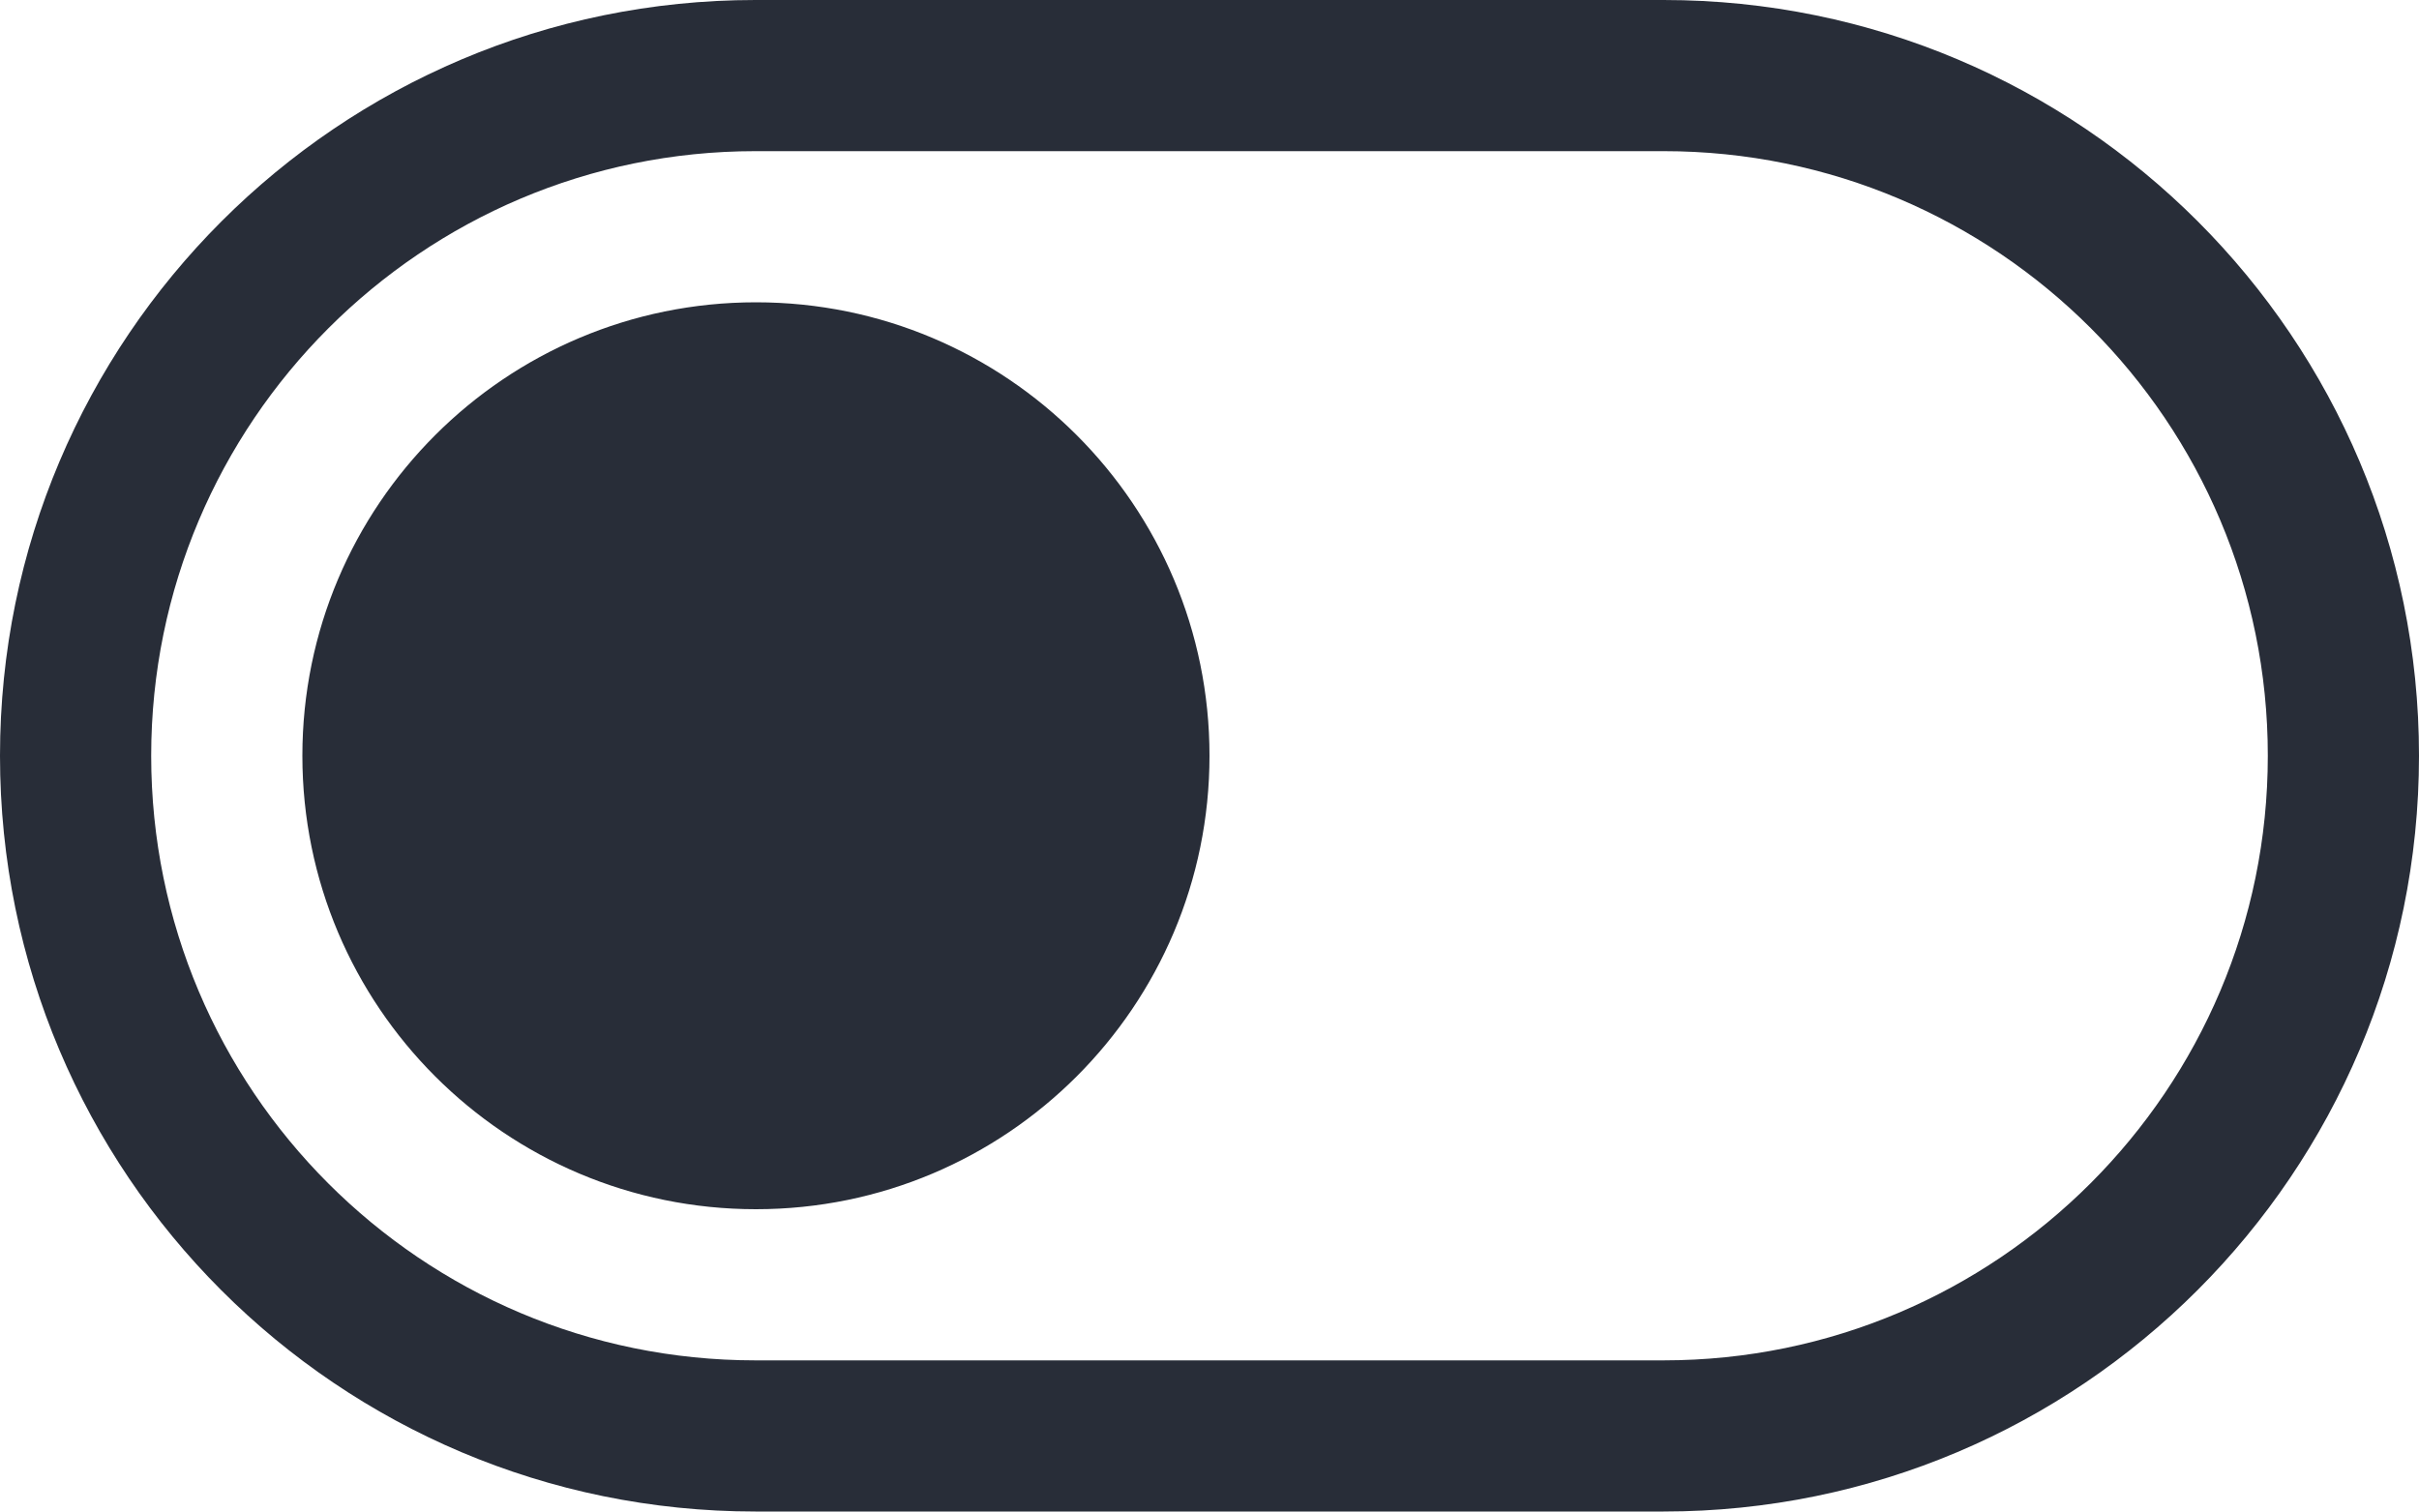
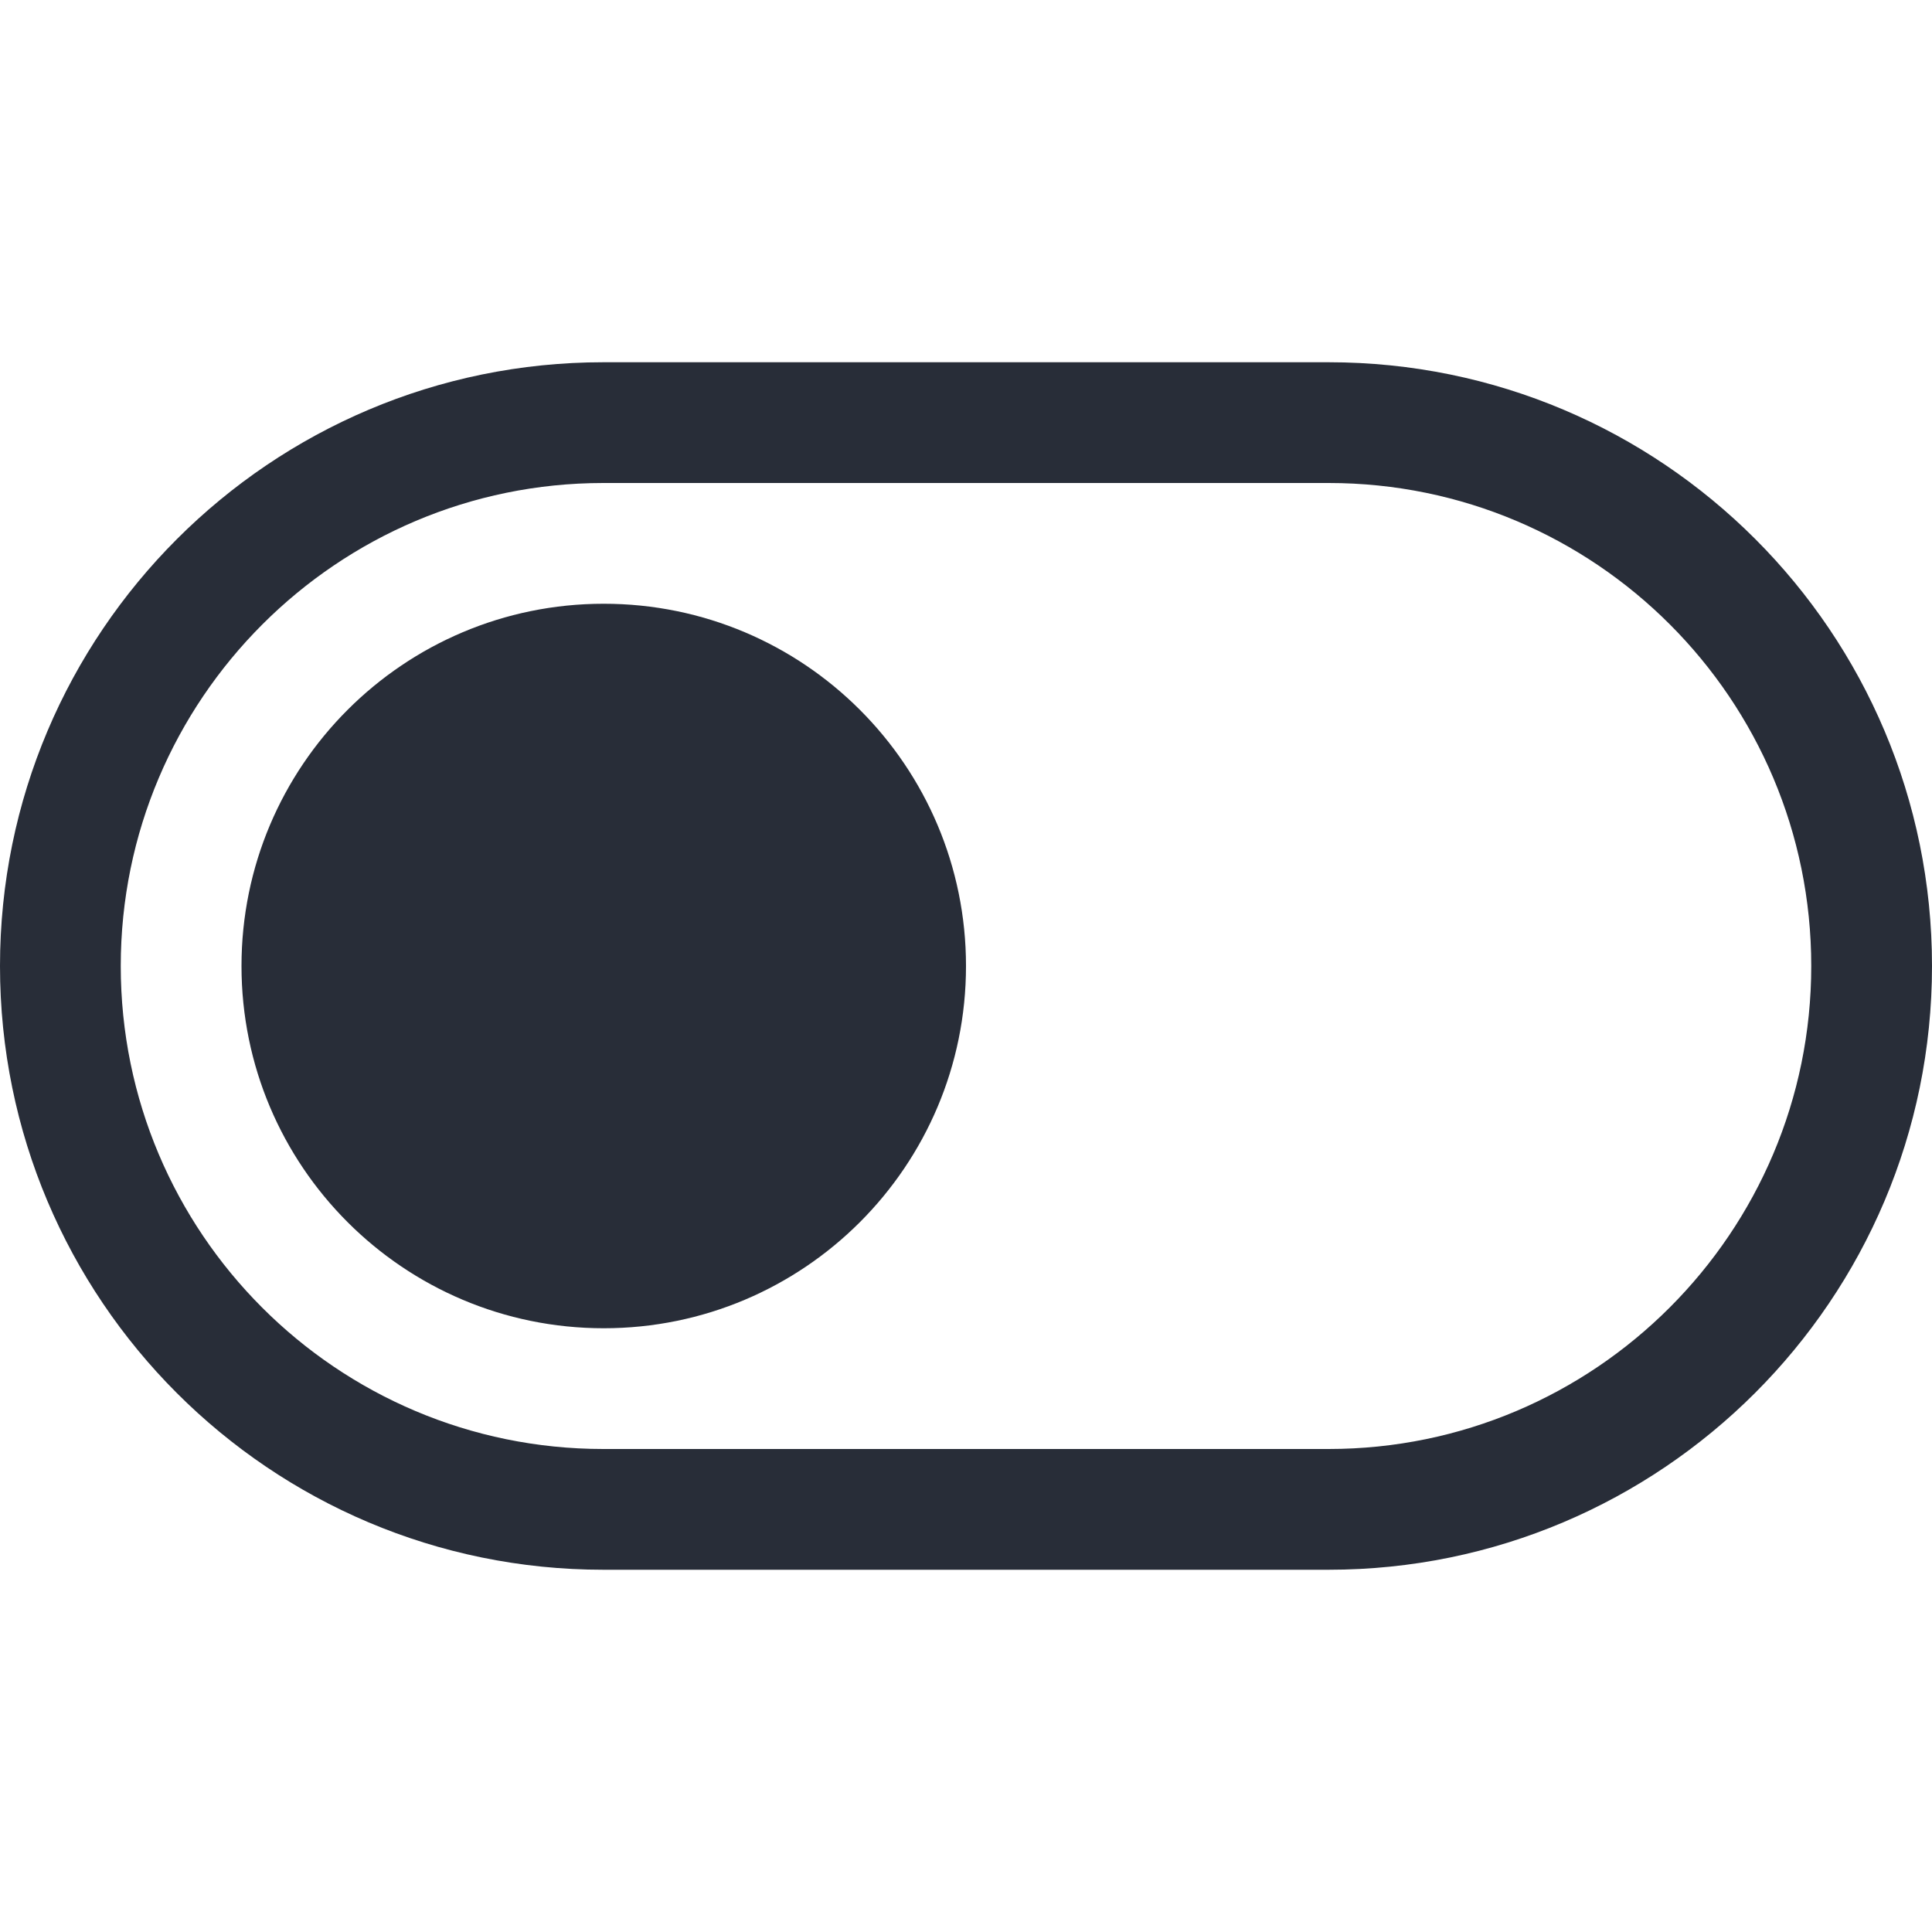
- <svg xmlns="http://www.w3.org/2000/svg" width="32px" height="20px" viewBox="0 0 32 20" version="1.1">
+ <svg xmlns="http://www.w3.org/2000/svg" width="32px" height="32px" viewBox="0 0 32 20" version="1.1">
  <defs />
  <g id="Page-1" stroke="none" stroke-width="1" fill="none" fill-rule="evenodd">
    <g id="02-KSG-icons" transform="translate(-414, -276)" fill-rule="nonzero" fill="#282D38">
      <path d="M416,286 C416,290.419 419.579,294 423.993,294 L436.007,294 C440.415,294 444,290.415 444,286 C444,281.581 440.421,278 436.007,278 L423.993,278 C419.585,278 416,281.585 416,286 Z M414,286 C414,280.477 418.483,276 423.993,276 L436.007,276 C441.526,276 446,280.476 446,286 C446,291.523 441.517,296 436.007,296 L423.993,296 C418.474,296 414,291.524 414,286 Z M424,292 C427.314,292 430,289.314 430,286 C430,282.686 427.314,280 424,280 C420.686,280 418,282.686 418,286 C418,289.314 420.686,292 424,292 Z" id="switch-off" />
    </g>
  </g>
</svg>
